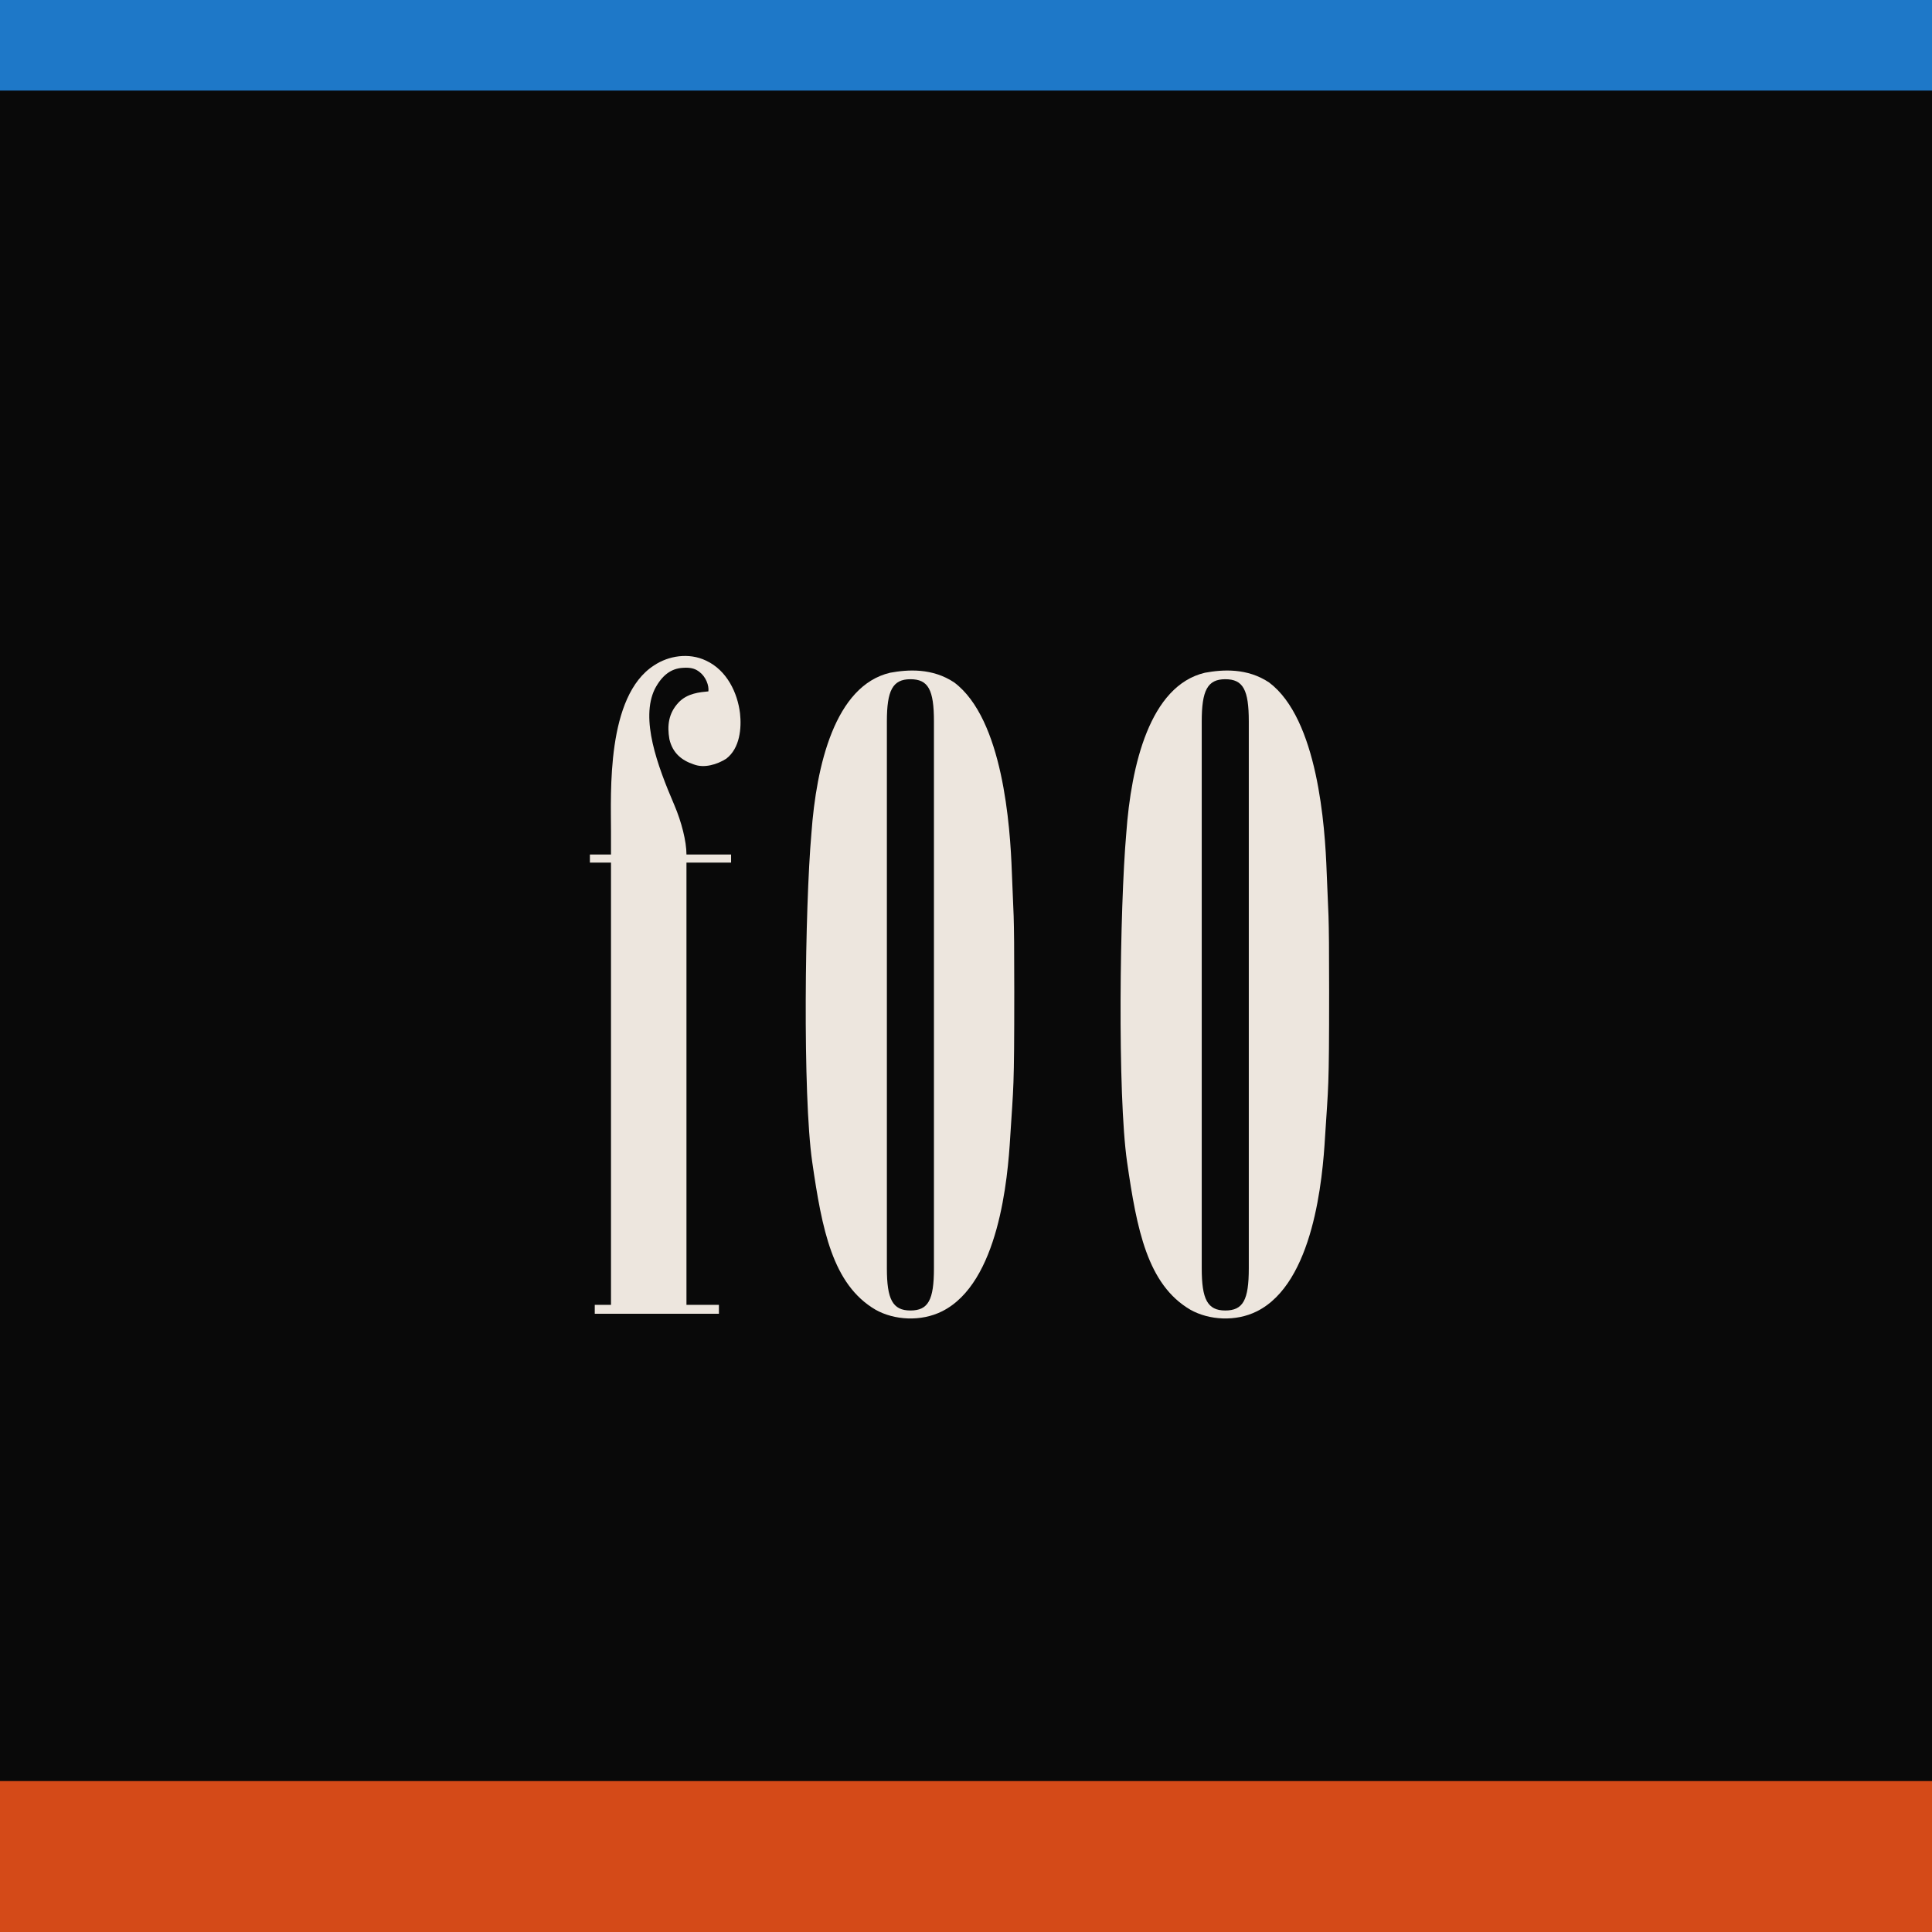
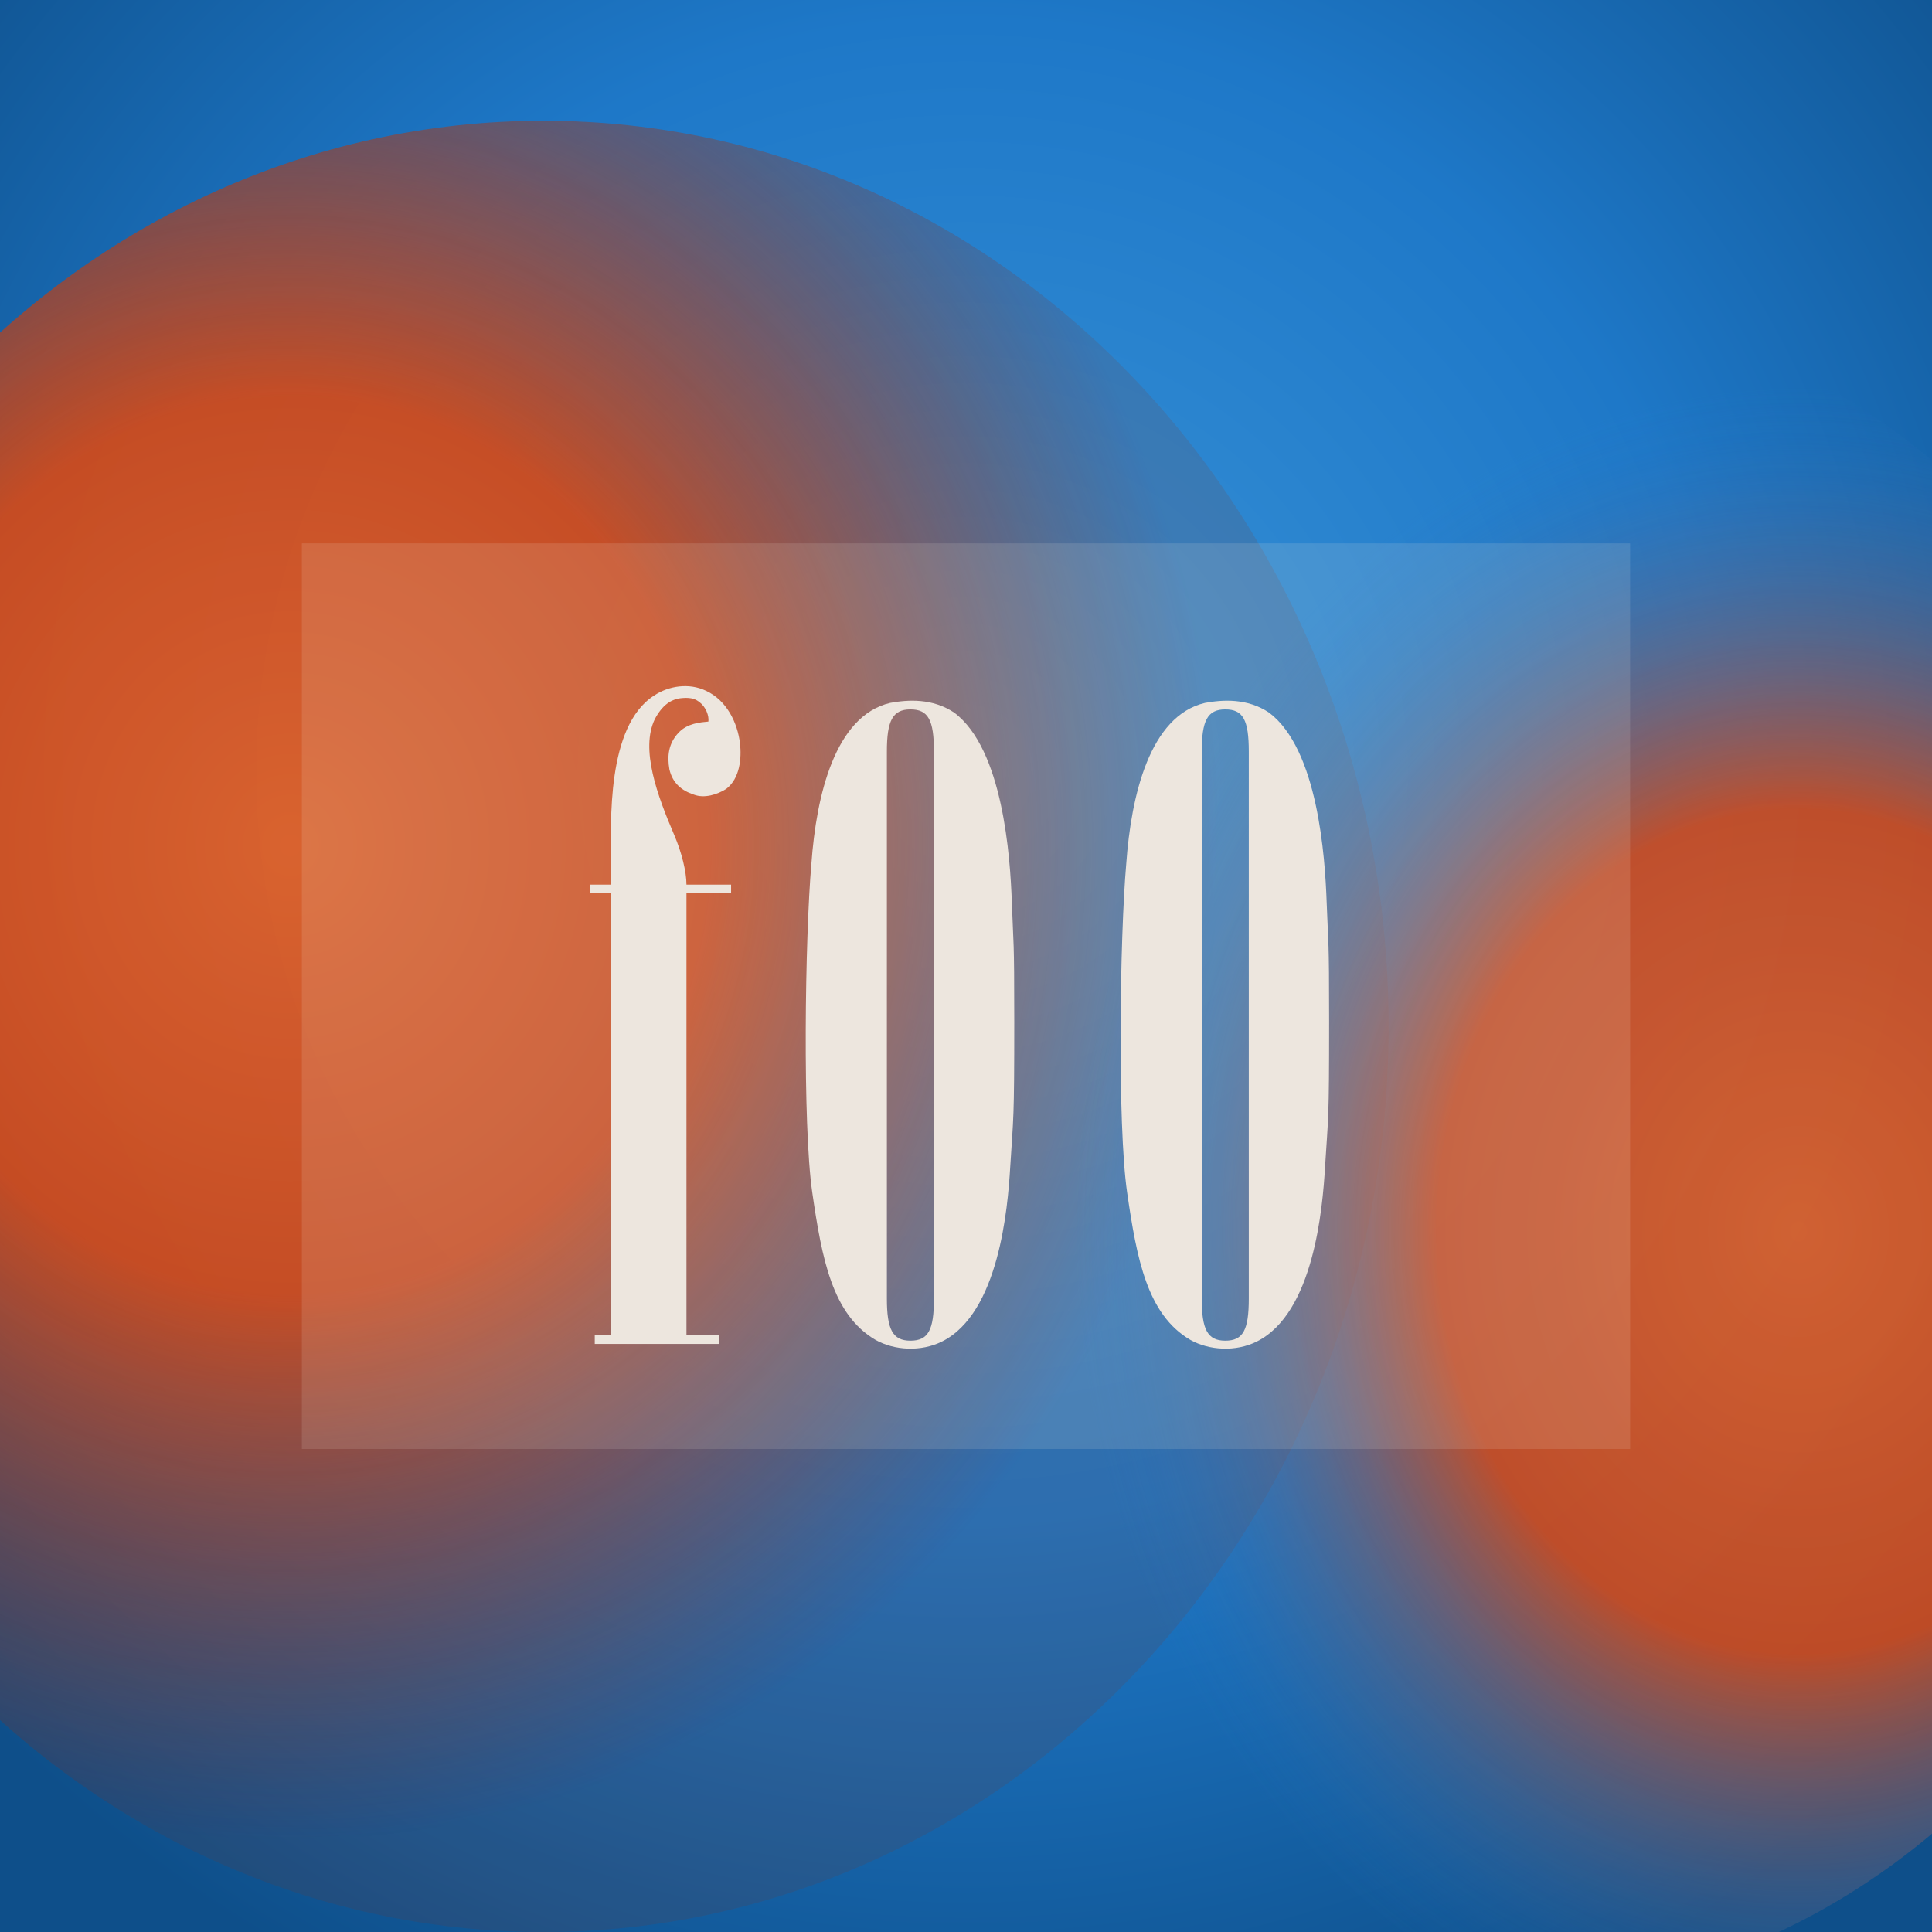
<svg xmlns="http://www.w3.org/2000/svg" viewBox="0 0 64 64" width="64" height="64">
-   <rect width="64" height="64" fill="#090909" />
-   <rect x="0" y="0" width="64" height="3" fill="#1E78C8" />
-   <path d="M23.466 22.903C23.197 22.93 22.767 22.957 22.471 23.279C22.148 23.629 22.095 24.032 22.175 24.489C22.283 24.946 22.579 25.188 22.982 25.322C23.331 25.457 23.761 25.322 24.057 25.134C24.514 24.785 24.568 24.113 24.514 23.629C24.433 22.957 24.084 22.204 23.385 21.882C22.82 21.613 22.148 21.72 21.665 22.043C20.079 23.064 20.24 26.263 20.24 27.553V28.306H19.541V28.575H20.24V43.224H19.702V43.52H23.815V43.224H22.74V28.575H24.218V28.306H22.74C22.74 27.876 22.579 27.231 22.337 26.666C21.772 25.349 21.208 23.817 21.692 22.822C21.933 22.365 22.229 22.15 22.605 22.124C22.928 22.097 23.062 22.177 23.17 22.258C23.385 22.419 23.492 22.715 23.466 22.903Z" fill="#EDE6DE" />
-   <path d="M29.487 22.285C27.659 22.715 27.041 25.349 26.879 27.607C26.664 30.053 26.584 36.262 26.906 38.493C27.229 40.724 27.578 42.552 29.003 43.386C29.621 43.735 30.508 43.789 31.207 43.439C33.089 42.499 33.384 39.031 33.465 37.66C33.572 35.94 33.599 36.155 33.599 32.849C33.599 29.946 33.572 30.403 33.519 28.897C33.465 27.365 33.223 23.817 31.61 22.607C30.884 22.124 30.078 22.177 29.487 22.285ZM29.379 42.015V23.898C29.379 22.876 29.567 22.5 30.159 22.5C30.75 22.5 30.938 22.849 30.938 23.898V42.015C30.938 43.063 30.75 43.412 30.159 43.412C29.567 43.412 29.379 43.036 29.379 42.015Z" fill="#EDE6DE" />
-   <path d="M39.916 22.285C38.088 22.715 37.47 25.349 37.309 27.607C37.094 30.053 37.013 36.262 37.336 38.493C37.658 40.724 38.008 42.552 39.432 43.386C40.051 43.735 40.938 43.789 41.636 43.439C43.518 42.499 43.814 39.031 43.894 37.66C44.002 35.94 44.029 36.155 44.029 32.849C44.029 29.946 44.002 30.403 43.948 28.897C43.894 27.365 43.652 23.817 42.04 22.607C41.314 22.124 40.508 22.177 39.916 22.285ZM39.809 42.015V23.898C39.809 22.876 39.997 22.5 40.588 22.5C41.18 22.5 41.368 22.849 41.368 23.898V42.015C41.368 43.063 41.18 43.412 40.588 43.412C39.997 43.412 39.809 43.036 39.809 42.015Z" fill="#EDE6DE" />
-   <rect x="0" y="59" width="64" height="5" fill="#D44A18" />
+   <defs>
+     <radialGradient id="sky" cx="50%" cy="40%" r="70%">
+       <stop offset="0%" stop-color="#3A94D8" />
+       <stop offset="55%" stop-color="#1E78C8" />
+       <stop offset="100%" stop-color="#0E4F8A" />
+     </radialGradient>
+     <radialGradient id="popL" cx="35%" cy="40%" r="55%">
+       <stop offset="0%" stop-color="#E86022" />
+       <stop offset="45%" stop-color="#D44A18" />
+       <stop offset="100%" stop-color="#8A2810" stop-opacity="0.15" />
+     </radialGradient>
+     <radialGradient id="popR" cx="70%" cy="55%" r="50%">
+       <stop offset="0%" stop-color="#E86022" />
+       <stop offset="50%" stop-color="#D44A18" />
+       <stop offset="100%" stop-color="#1E78C8" stop-opacity="0" />
+     </radialGradient>
+   </defs>
+   <rect width="64" height="64" fill="url(#sky)" />
+   <ellipse cx="18" cy="34" rx="28" ry="30" fill="url(#popL)" opacity="0.92" />
+   <ellipse cx="50" cy="38" rx="24" ry="28" fill="url(#popR)" opacity="0.88" />
+   <rect x="10" y="18" width="44" height="30" rx="0" fill="#EDE6DE" opacity="0.14" />
+   <g fill="#EDE6DE" transform="translate(0,1)">
+     <path d="M23.466 22.903C23.197 22.93 22.767 22.957 22.471 23.279C22.148 23.629 22.095 24.032 22.175 24.489C22.283 24.946 22.579 25.188 22.982 25.322C23.331 25.457 23.761 25.322 24.057 25.134C24.514 24.785 24.568 24.113 24.514 23.629C24.433 22.957 24.084 22.204 23.385 21.882C22.82 21.613 22.148 21.72 21.665 22.043C20.079 23.064 20.24 26.263 20.24 27.553V28.306H19.541V28.575H20.24V43.224H19.702V43.52H23.815V43.224H22.74V28.575H24.218V28.306H22.74C22.74 27.876 22.579 27.231 22.337 26.666C21.772 25.349 21.208 23.817 21.692 22.822C21.933 22.365 22.229 22.15 22.605 22.124C22.928 22.097 23.062 22.177 23.17 22.258C23.385 22.419 23.492 22.715 23.466 22.903Z" />
+     <path d="M29.487 22.285C27.659 22.715 27.041 25.349 26.879 27.607C26.664 30.053 26.584 36.262 26.906 38.493C27.229 40.724 27.578 42.552 29.003 43.386C29.621 43.735 30.508 43.789 31.207 43.439C33.089 42.499 33.384 39.031 33.465 37.66C33.572 35.94 33.599 36.155 33.599 32.849C33.599 29.946 33.572 30.403 33.519 28.897C33.465 27.365 33.223 23.817 31.61 22.607C30.884 22.124 30.078 22.177 29.487 22.285ZM29.379 42.015V23.898C29.379 22.876 29.567 22.5 30.159 22.5C30.75 22.5 30.938 22.849 30.938 23.898V42.015C30.938 43.063 30.75 43.412 30.159 43.412C29.567 43.412 29.379 43.036 29.379 42.015Z" />
+     <path d="M39.916 22.285C38.088 22.715 37.47 25.349 37.309 27.607C37.094 30.053 37.013 36.262 37.336 38.493C37.658 40.724 38.008 42.552 39.432 43.386C40.051 43.735 40.938 43.789 41.636 43.439C43.518 42.499 43.814 39.031 43.894 37.66C44.002 35.94 44.029 36.155 44.029 32.849C44.029 29.946 44.002 30.403 43.948 28.897C43.894 27.365 43.652 23.817 42.04 22.607C41.314 22.124 40.508 22.177 39.916 22.285ZM39.809 42.015V23.898C39.809 22.876 39.997 22.5 40.588 22.5C41.18 22.5 41.368 22.849 41.368 23.898V42.015C41.368 43.063 41.18 43.412 40.588 43.412C39.997 43.412 39.809 43.036 39.809 42.015Z" />
+   </g>
</svg>
